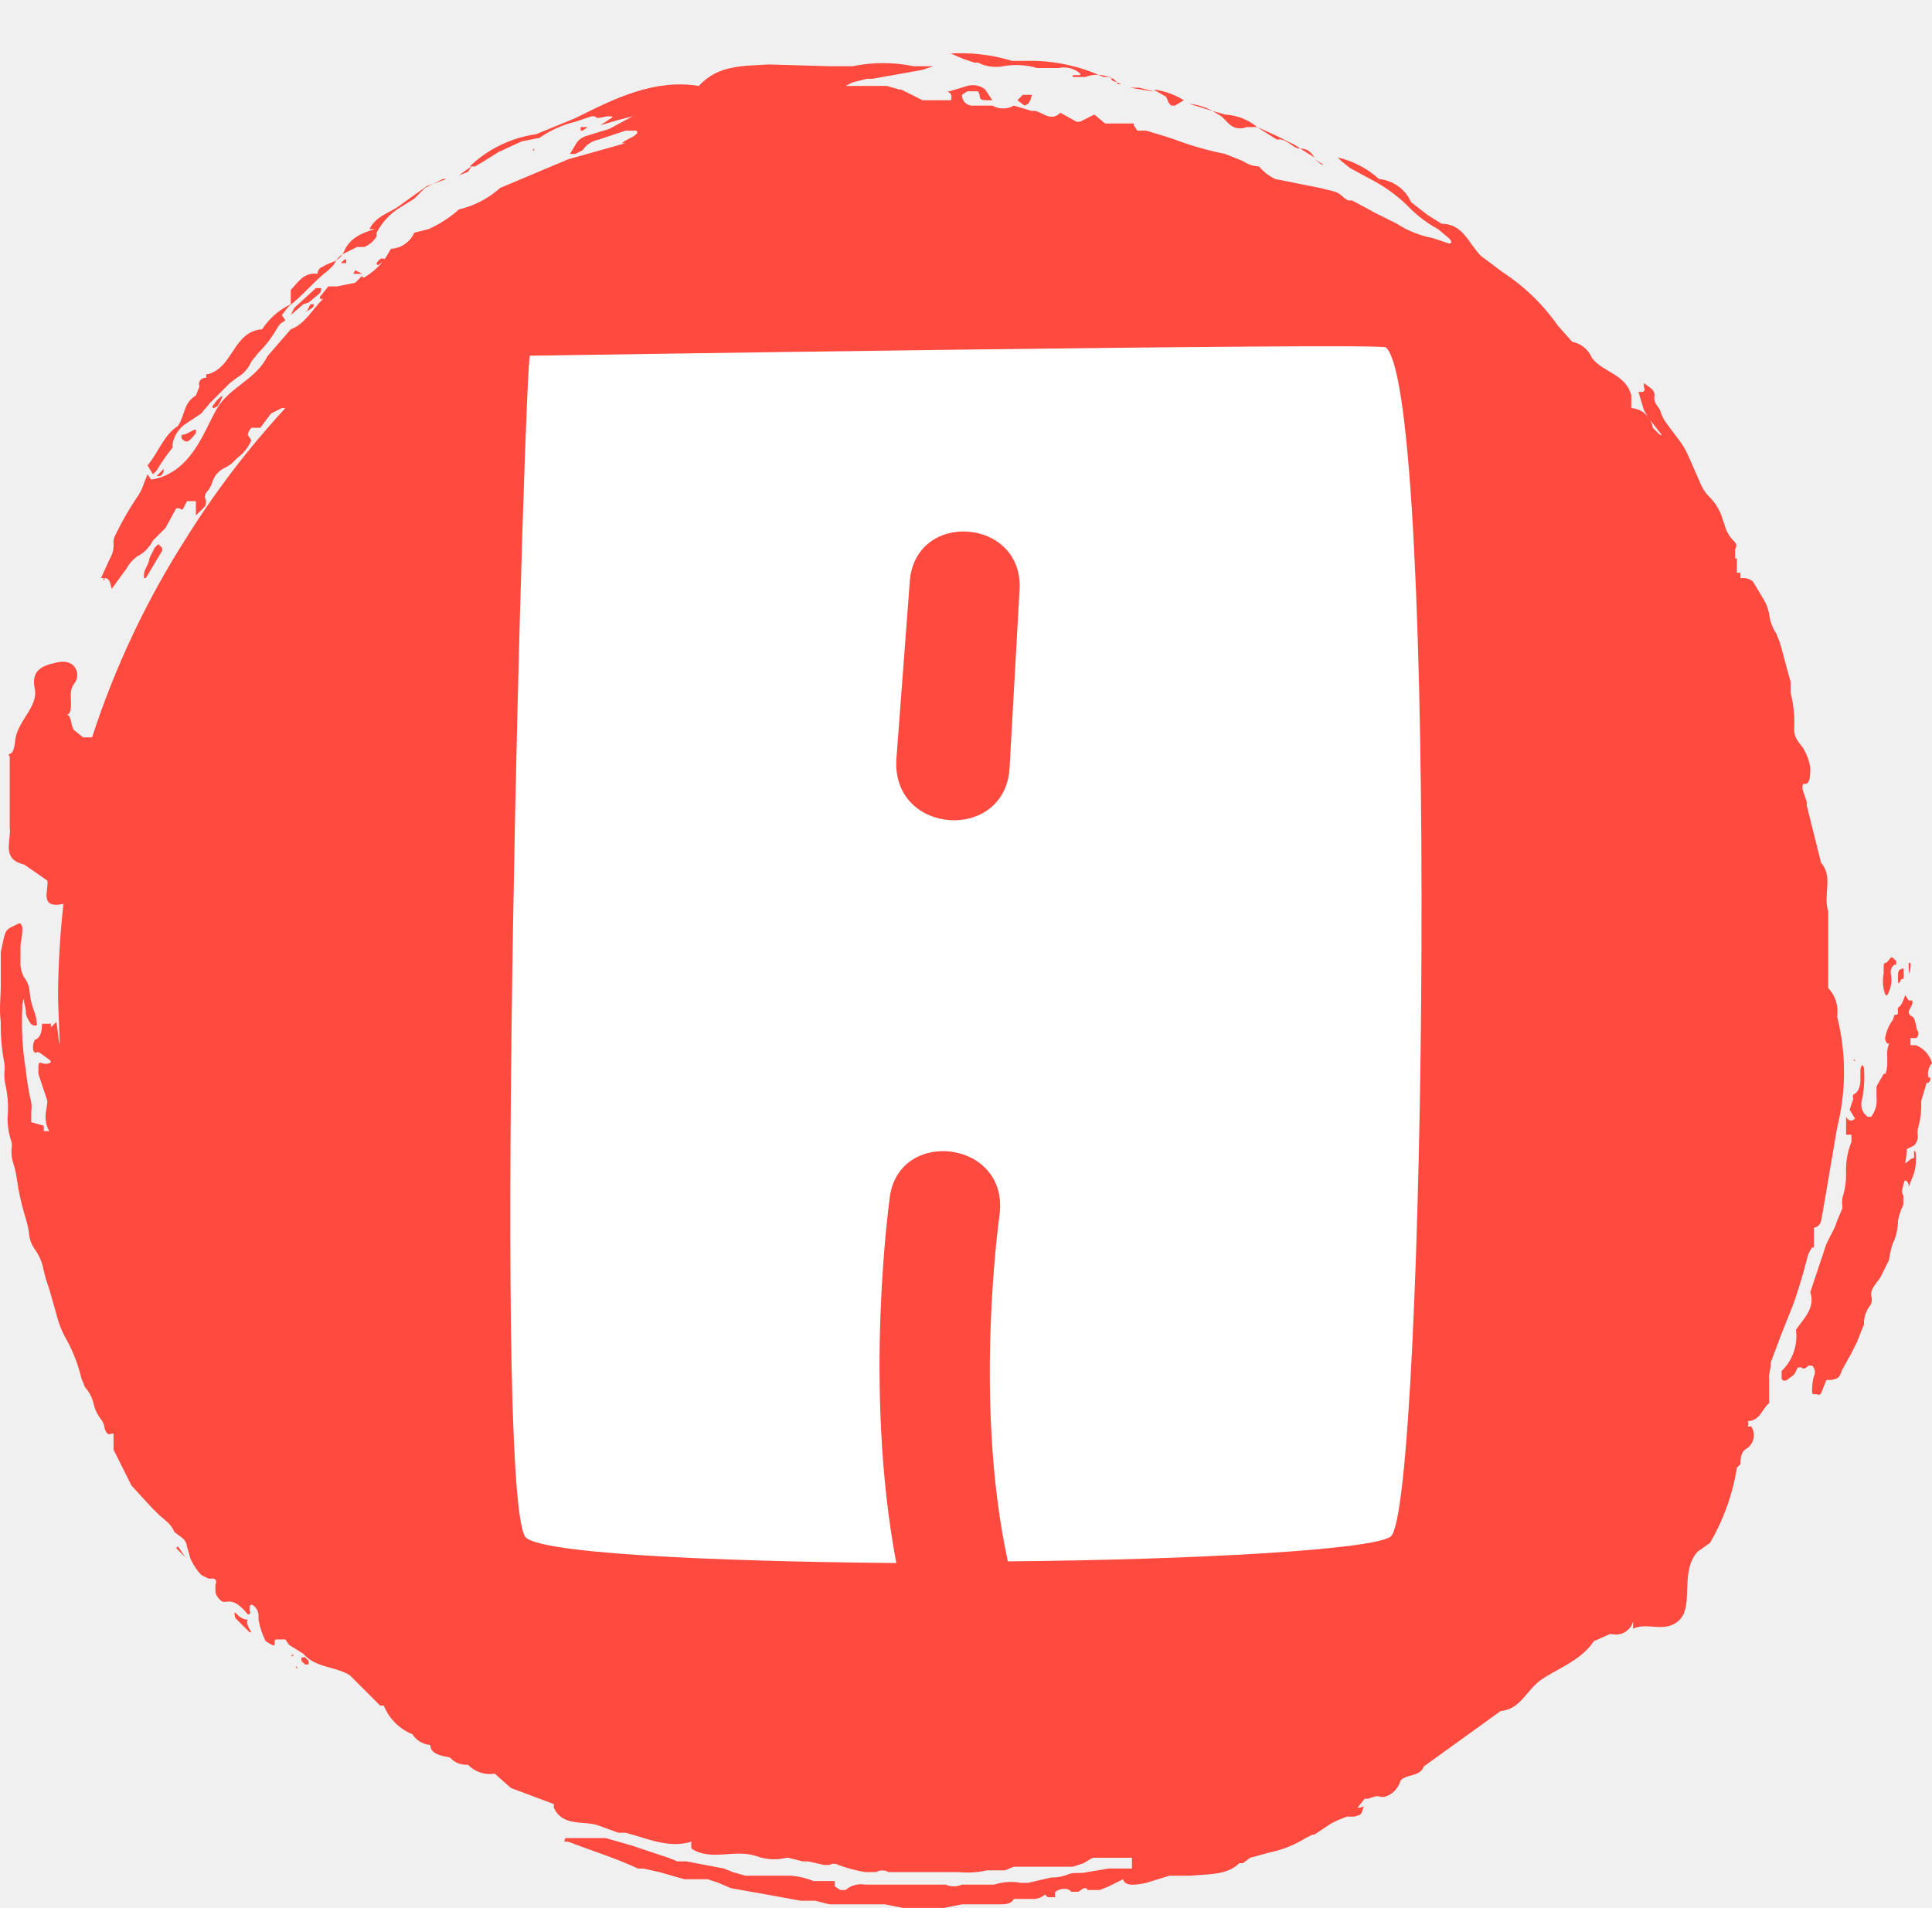
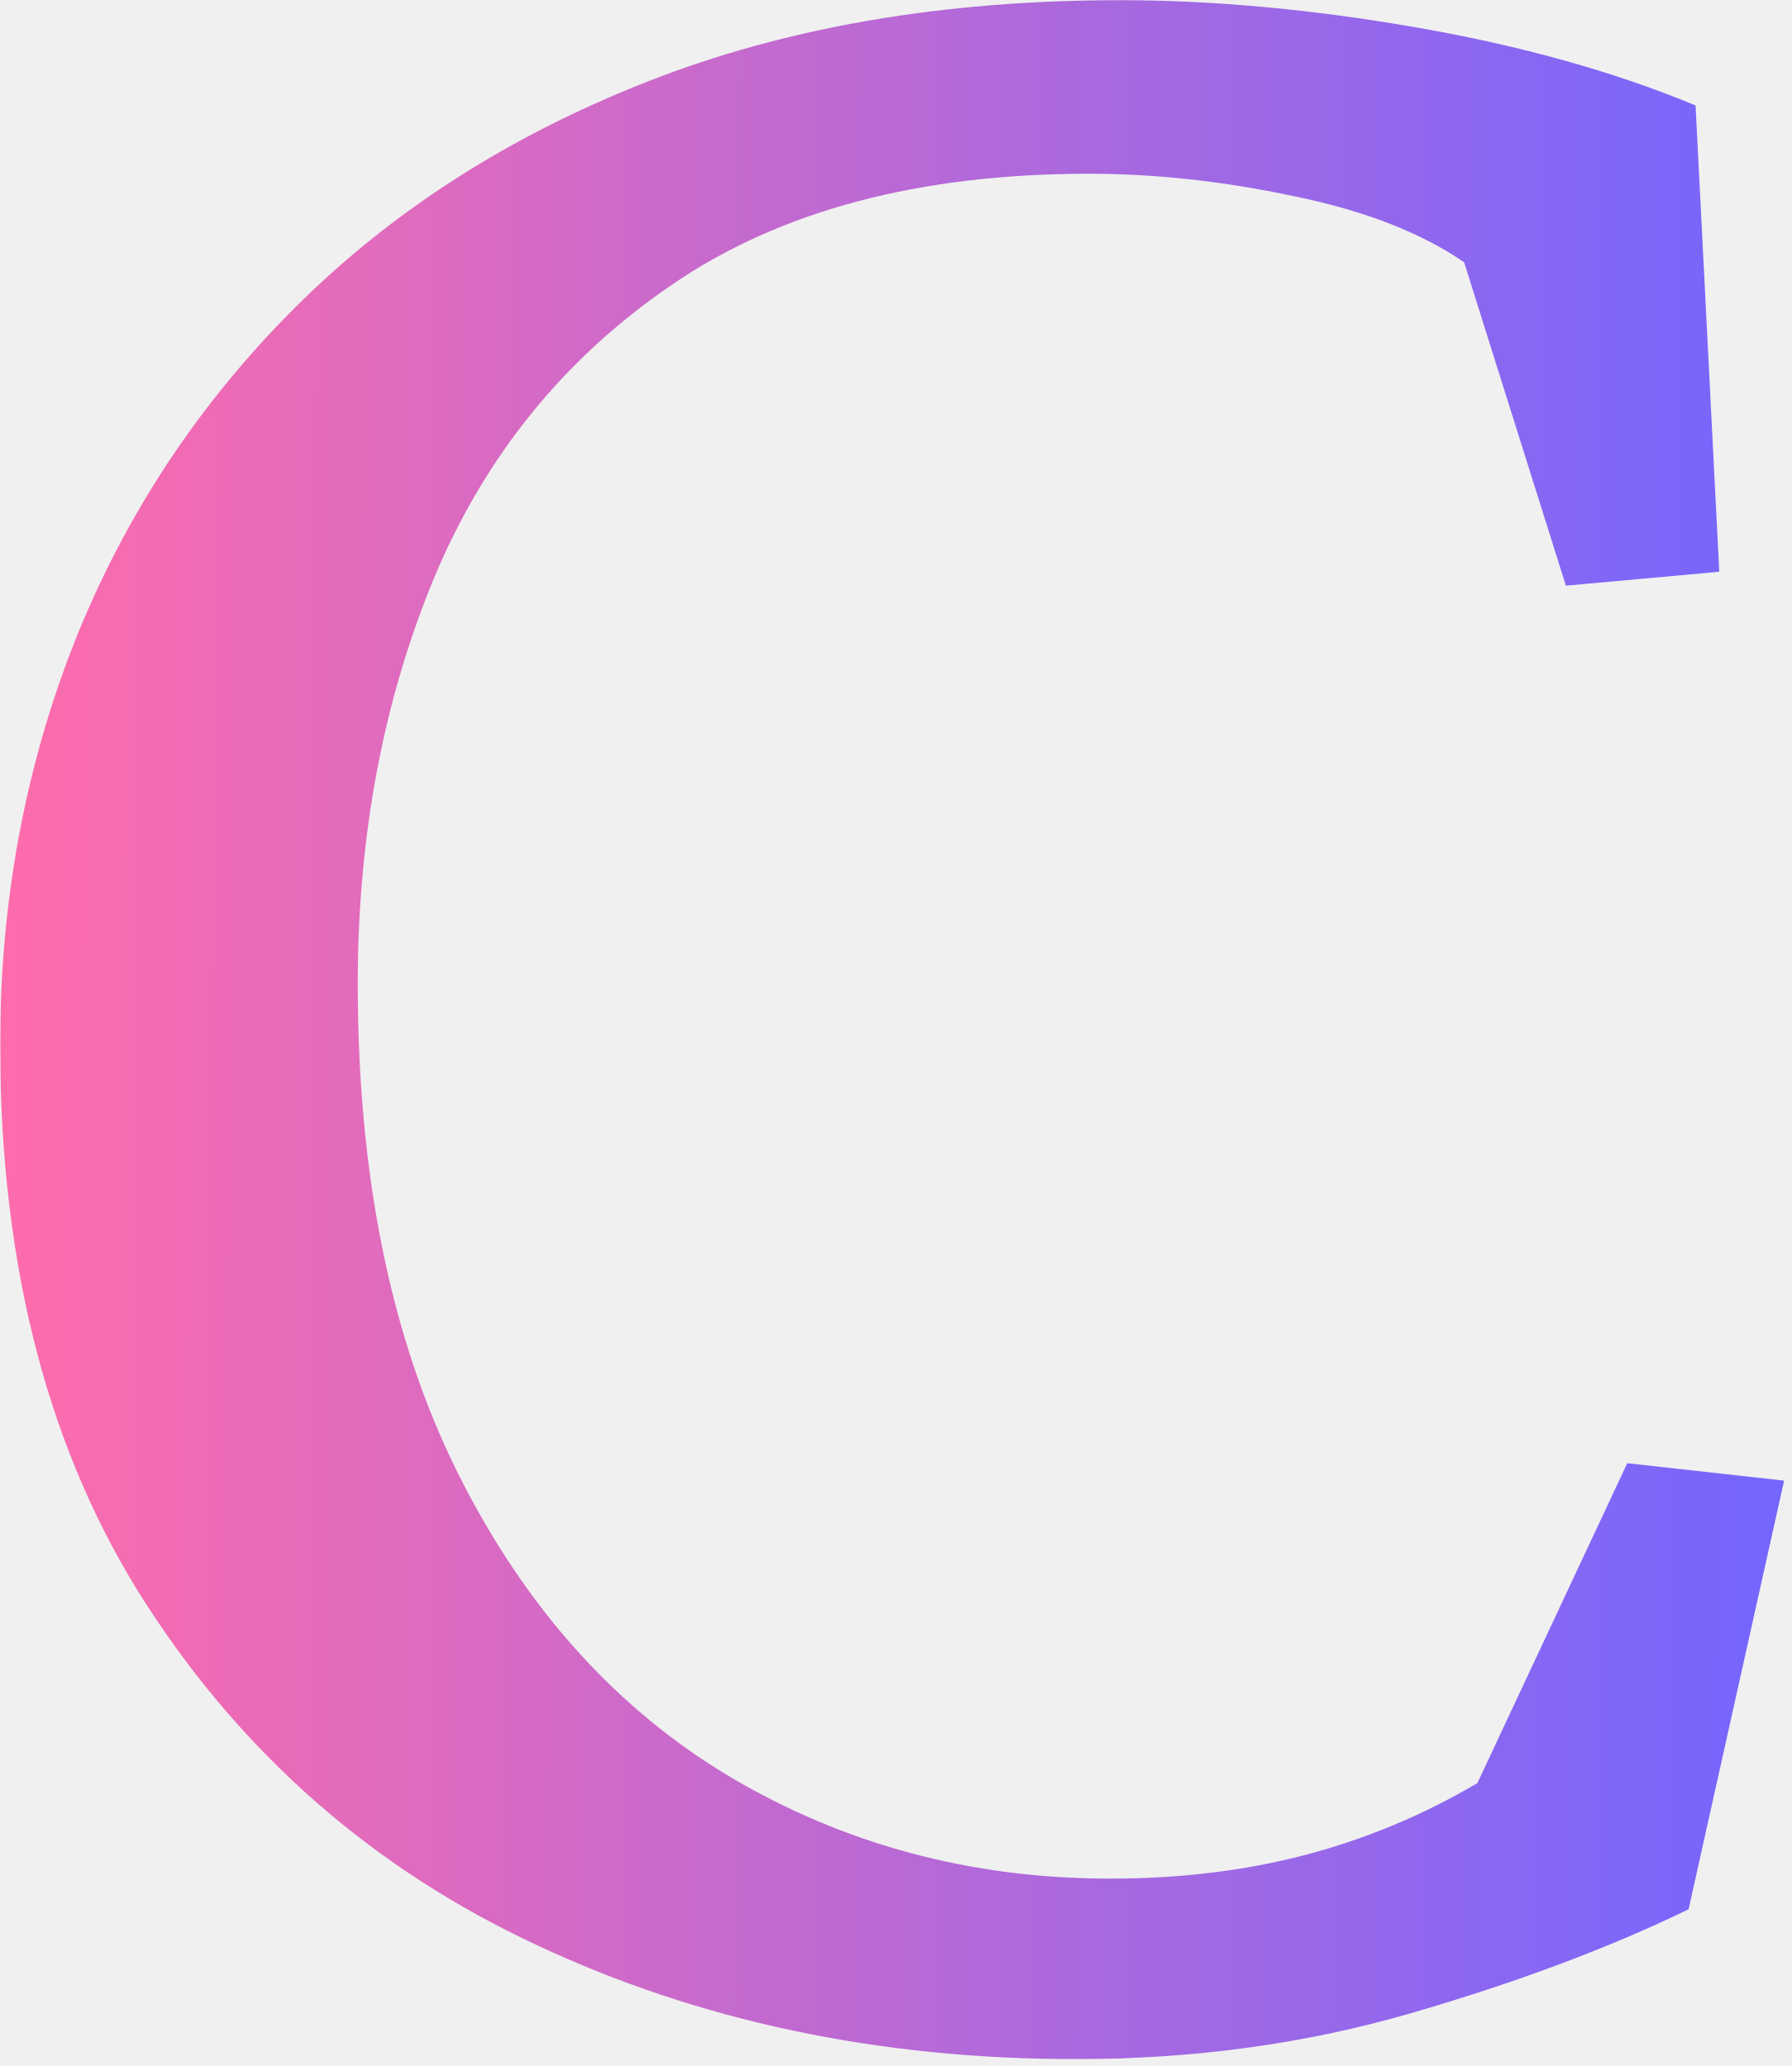
- <svg xmlns="http://www.w3.org/2000/svg" width="308.761" height="304.916" viewBox="0 0 106.008 104.687" class="css-1j8o68f" version="1.1" id="svg23">
-   <defs id="SvgjsDefs2684" />
-   <g id="SvgjsG2685" featurekey="rootContainer" transform="matrix(0.9820593,0,0,0.9820593,-0.05456052,0)" fill="#ff4a3f">
-     <g id="g17">
-       <path d="M19.8 15.3h.5l-.4-.2zm.5.1zm.8-.7c0 .1 0 .1.1.1l.4-.3c-.2-.1-.3-.1-.5.2zm.4-.2zm-4.1 2.3zm-.2.6l.3-.2c.1-.1.1-.2.1-.2h-.2l-.2.4c-.1-.1-.1 0 0 0zm2.2-2.9h-.1l-.2.2h.3zm-2.1 2.4l.6-.5c.1-.1.1-.2.1-.3h-.3l-1.2 1.1-.2.4.7-.6zm-1.1.8z" id="path3" />
-       <path d="M9.7 25v-.2a1.7 1.7 0 0 1 .7-1.1l.9-.6.5-.6.7-.7.4-.4.4-.3a1.9 1.9 0 0 0 .8-.9l.4-.5a5.9 5.9 0 0 0 1-1.3l.2-.3.3-.2-.2-.3.4-.5c.8-.6 1.4-1.4 2.2-2l.3-.3a1.4 1.4 0 0 1 .5-.6l.8-.4h.4a1.4 1.4 0 0 0 .7-.6V13a3.5 3.5 0 0 1 1.3-1.4l.8-.5.2-.2.4-.4 1-.5h.2l-1.1.4-1.4 1c-.6.5-1.4.6-1.8 1.4h.3c-.7.2-1.4.5-1.7 1.2s-.8.6-1.2.9a.4.4 0 0 0-.3.4c-.8-.1-1.1.5-1.5.9v.8a3.9 3.9 0 0 0-1.6 1.4c-1.6.1-1.6 2.1-3 2.5h-.1a.2.2 0 0 0 0 .2c-.3 0-.5.2-.4.5l-.2.5c-.7.4-.6 1.1-1 1.7-.8.5-1.1 1.5-1.7 2.2l.3.5.2-.2a11.6 11.6 0 0 1 .9-1.3zM53.9 3.3l.6.2h.2a2.2 2.2 0 0 0 1.4.2 4.1 4.1 0 0 1 1.9.1h1.2a1.4 1.4 0 0 1 1.2.3.1.1 0 0 1 0 .1H60a.1.1 0 0 0 0 .1h.7a1.8 1.8 0 0 1 1.3 0c.2 0 .1.1.2.2l.5.2h-.2c-.2-.4-.5-.4-.8-.4a9.7 9.7 0 0 0-4.3-.9h-.8A9.8 9.8 0 0 0 53 3h.2zm7.3 3.1zM50.3 4.7zm10.9 1.7h.2-.2zM19 14.7zm32.1-10zm17.6 2.2a.9.9 0 0 0 1 .2h.6a3.1 3.1 0 0 0-1.8-.7l-.7-.2.5.3zm-3.4-1.3c0 .1.1.2.2.3h.2l.5-.3a4.2 4.2 0 0 0-1.7-.6l.7.4zm7.4 2.7l.8.5c-.2-.3-.4-.5-.8-.5z" id="path5" />
-       <path d="M99 76.1l.6-1.6.6-1.5c.2-.5.6-1.8.8-2.6a1.7 1.7 0 0 1 .3-.7h.1v-1.1c.5-.1.4-.6.5-.9l.8-4.7a12.7 12.7 0 0 0 0-6.2 1.9 1.9 0 0 0-.5-1.6v-4.3c-.3-.9.3-1.9-.4-2.7L101 45a.4.4 0 0 0 0-.2l-.2-.6a.5.5 0 0 1 0-.4h.1c.3 0 .3-.5.3-.9a3 3 0 0 0-.4-1.1l-.3-.4a1.1 1.1 0 0 1-.2-.7 6.7 6.7 0 0 0-.2-2v-.6c-.2-.7-.4-1.5-.6-2.2l-.2-.5a2.5 2.5 0 0 1-.4-1.1 2.5 2.5 0 0 0-.3-.8l-.6-1a.8.8 0 0 0-.6-.2h-.1V32h-.2v-.8H97V31a.4.4 0 0 0 0-.1v-.2c.1-.2.1-.3-.1-.5a1.8 1.8 0 0 1-.4-.6l-.2-.6a2.9 2.9 0 0 0-.7-1.2 2.2 2.2 0 0 1-.5-.7l-.7-1.6a4.3 4.3 0 0 0-.6-1l-.6-.8a2.4 2.4 0 0 1-.4-.8l-.2-.3a.6.6 0 0 1-.1-.5.5.5 0 0 0-.2-.4l-.4-.3v.2c.1.2 0 .3-.1.3h-.2l.3 1 .3.5.7.9h-.1l-.2-.2-.2-.2a1.3 1.3 0 0 0-1.2-1.1v-.7c-.3-1.2-1.6-1.3-2.2-2.1a1.5 1.5 0 0 0-1.1-.9l-.8-.9a11.3 11.3 0 0 0-3.1-3l-.8-.6-.4-.3c-.7-.7-1-1.8-2.2-1.8l-.8-.5-.9-.7a2.2 2.2 0 0 0-1.8-1.3 5.1 5.1 0 0 0-2.3-1.2l.2.2.5.4 1.3.7a8.5 8.5 0 0 1 2.1 1.6 6.8 6.8 0 0 0 1.5 1.1l.6.5c.1.1.2.2.1.3H81l-.9-.3a5.6 5.6 0 0 1-2-.8l-1.2-.6-1.3-.7h-.2c-.3-.1-.4-.4-.8-.5l-.8-.2-2.5-.5a2.6 2.6 0 0 1-.9-.7 1.7 1.7 0 0 1-.9-.3l-1-.4a18.1 18.1 0 0 1-2.8-.8l-.6-.2-1-.3h-.5l-.2-.3v-.1h-1.6l-.6-.5-.4.2-.4.2h-.2l-.9-.5c-.6.6-1.1-.2-1.6-.1l-1-.3a1.2 1.2 0 0 1-1.2 0h-1.2a.6.6 0 0 1-.5-.6l.3-.2h.6a.7.7 0 0 1 .1.3c0 .2.2.2.5.2h.2l-.4-.6a1.1 1.1 0 0 0-1-.2l-1 .3H53c.3.2.2.3.2.5h-1.6l-.4-.2-.8-.4h-.1l-.7-.2h-2.3l.4-.2.8-.2h.3l1.7-.3 1.1-.2.6-.2h-1.1a8.4 8.4 0 0 0-3.4 0h-1.3L43 3.6c-1.4.1-2.8 0-3.9 1.2-2.5-.4-4.7.7-6.9 1.8l-2.2.9a6.7 6.7 0 0 0-3.7 1.8h.3l.5-.3.8-.5 1.3-.6 1-.2a6 6 0 0 1 2-.9l.9-.3h.2c.1.2.5 0 .7 0h.2c.1 0 .1.1 0 .1l-.6.4 1-.3.8-.2-1.3.7-1.3.4a1 1 0 0 0-.6.5l-.3.5h.3l.4-.2a1.4 1.4 0 0 1 .9-.6l1.5-.5h.5a.1.1 0 0 1 .1.2c-.2.2-.6.3-.8.5h.2l-3.2.9-3.8 1.6a5.2 5.2 0 0 1-2.3 1.2 6.6 6.6 0 0 1-1.7 1.1l-.8.2a1.5 1.5 0 0 1-1.3.9l-.3.5a3.7 3.7 0 0 1-1.2 1.1h-.1v-.1l-.2.2-.2.2-1 .2h-.5l-.4.5c-.1.1-.1.2 0 .2h.1c-.6.6-1 1.4-1.8 1.7L15 19.9c-.6 1.2-1.8 1.6-2.6 2.6s-1.4 3.9-3.9 4.3l-.2-.3-.2.5a2.7 2.7 0 0 1-.4.8 16.9 16.9 0 0 0-1.2 2.1.8.8 0 0 0-.1.5 1.4 1.4 0 0 1-.2.8l-.5 1.1h.2c.3 0 .3.3.4.6l.8-1.1a2.2 2.2 0 0 1 .6-.7 2 2 0 0 0 .9-.9l.3-.3.4-.4.6-1.1h.2c.1.1.1.1.2 0l.2-.4h.5v.8l.5-.5a.5.5 0 0 0 0-.5.4.4 0 0 1 .1-.3 1.5 1.5 0 0 0 .3-.5 1.3 1.3 0 0 1 .8-.9l.3-.2.3-.3a2.4 2.4 0 0 0 .8-1l-.2-.3c0-.1.1-.3.2-.4h.5l.6-.8.6-.3h.2a48.8 48.8 0 0 0-5.5 7.2h-.1.1a48.4 48.4 0 0 0-5.3 11.2h-.5l-.5-.4c-.2-.2-.1-.7-.4-.9h.1c.3-.5-.1-1.2.3-1.7s.1-1.4-.9-1.2-1.5.5-1.3 1.5-1 1.8-1.1 2.9-.5.5-.3.9v3.9c.1.8-.5 1.8.8 2.1l1.3.9c.1.5-.5 1.6.9 1.3a49.2 49.2 0 0 0-.3 5c0 1.1.1 2.2.1 3.3v-.4c-.1-.4-.1-.8-.2-1.3l-.3.3v-.2h-.5c0 .5-.1.8-.4.9a.9.9 0 0 0-.1.5c0 .1.1.3.2.2s.4.2.7.4-.2.3-.4.2-.2.1-.2.3v.3l.5 1.5c0 .3-.1.6-.1.9a1.7 1.7 0 0 0 .2.8h-.3v-.3l-.7-.2v-.6a1.5 1.5 0 0 0 0-.5 14.6 14.6 0 0 1-.3-1.8 16.6 16.6 0 0 1-.2-3.5.9.9 0 0 1 .1-.5v.2a2.9 2.9 0 0 1 .1.5.8.8 0 0 0 .1.4c.1.2.2.4.4.4s.1-.1.1-.2a2.1 2.1 0 0 0-.1-.5 4.2 4.2 0 0 1-.3-1.3 1.5 1.5 0 0 0-.3-.7 1.6 1.6 0 0 1-.2-.9v-.8c0-.3.1-.6.1-.9a.5.5 0 0 0-.1-.4h-.1c-.8.4-.7.2-1 1.6V55c0 .7-.1 1.4 0 2.1a10.8 10.8 0 0 0 .2 2.3 1.8 1.8 0 0 1 0 .5 3.1 3.1 0 0 0 .1.9 5.9 5.9 0 0 1 .1 1.3 3.9 3.9 0 0 0 .2 1.7 1.2 1.2 0 0 1 0 .4 2.1 2.1 0 0 0 .1.8 4.9 4.9 0 0 1 .2.9 14 14 0 0 0 .5 2.2 5 5 0 0 1 .2 1 1.7 1.7 0 0 0 .3.7 2.9 2.9 0 0 1 .5 1.2 8.5 8.5 0 0 0 .3 1l.4 1.4a5.4 5.4 0 0 0 .6 1.5 8.5 8.5 0 0 1 .8 2.1l.2.5a2.1 2.1 0 0 1 .5 1 2.1 2.1 0 0 0 .4.8 1 1 0 0 1 .2.5c.1.3.2.4.4.3h.1v.9l.5 1 .5 1 1.1 1.2.4.4c.3.3.7.5.9 1l.4.3a.7.7 0 0 1 .3.5l.2.7a3.3 3.3 0 0 0 .6.9l.4.2h.3a.2.2 0 0 1 .1.3 2.5 2.5 0 0 0 0 .5.9.9 0 0 0 .4.5h.2c.4-.1.8.2 1.2.7h.1c0-.1.1-.1 0-.2v-.2c0-.1.1-.2.2-.1a.7.7 0 0 1 .3.6v.2a4.3 4.3 0 0 0 .4 1.2c.5.3.5.3.5.1s0-.2.2-.2h.4l.2.3.8.5c.7.8 1.8.7 2.6 1.2l1.7 1.7h.2a2.9 2.9 0 0 0 1.6 1.6 1.3 1.3 0 0 0 1 .6c0 .5.6.6 1.1.7a1.2 1.2 0 0 0 .8.4h.2a1.7 1.7 0 0 0 1.5.5l.9.8 2.4.9v.2c.5 1.1 1.7.7 2.5 1l1.1.4h.4c1.2.3 2.4.9 3.7.5a.7.7 0 0 0 0 .4c1.1.7 2.4 0 3.6.4a2.9 2.9 0 0 0 1.7.1h.1l.8.2h.3l.9.2h.3a.5.5 0 0 1 .5 0 7.9 7.9 0 0 0 1.5.4h.6a.7.7 0 0 1 .7 0h3.9a5 5 0 0 0 1.6-.1h1l.5-.2H60l.6-.2.5-.3h2.2v.6H62l-1.2.2c-.4.1-.7 0-1 .1a2.4 2.4 0 0 1-1 .2l-1.3.3h-.4a3.1 3.1 0 0 0-1.5.1h-1.8a1.1 1.1 0 0 1-.9 0h-4.5a1.3 1.3 0 0 0-1.1.3H47l-.3-.2v-.3h-1.2a4.1 4.1 0 0 0-1.3-.3h-2.5l-.7-.2-.5-.2-2.1-.4h-.5l-.5-.2-2.1-.7-1.4-.4h-2.2c-.1 0-.1.1-.1.2h.2c1.3.5 2.6.9 3.9 1.5h.3l.9.2 1.4.4h1.3l.6.2.7.3 1.7.3 1.1.2 1.1.2h.8l.8.2h3.1l1 .2h2.3l1-.2H56c.4 0 .6-.1.7-.3h1a1 1 0 0 0 .8-.3c-.1.1 0 .1.1.2h.4v-.2c0-.1 0-.1.2-.2s.6-.1.7.1h.4l.3-.2c.2 0 .2 0 .2.1h.7l.5-.2.8-.4c.1.3.4.4 1.3.2l1.3-.4h1.2c.9-.1 2 0 2.7-.7h.2l.4-.3 1.1-.3a6.1 6.1 0 0 0 2-.8l.4-.2h.1l.9-.6.4-.2.5-.2h.4c.4-.1.4-.1.5-.4s0-.1-.2-.1h-.1l.4-.5h.2c.3-.1.5-.2.7-.1h.2a1.3 1.3 0 0 0 .9-.9c.3-.4 1.1-.2 1.3-.8l4.3-3.1c1.1-.1 1.4-1.1 2.2-1.7s2.3-1.1 3-2.2l.9-.4h.1a1 1 0 0 0 1.2-.7v.4c.8-.4 1.8.3 2.6-.5s0-2.7 1-3.8l.7-.5a12.1 12.1 0 0 0 1.5-4.2l.2-.2c0-.3 0-.7.4-.9a.9.9 0 0 0 .2-1.2h-.2a.3.3 0 0 0 0-.3c.7 0 .8-.7 1.2-1V77a.5.5 0 0 1 0-.2 3.8 3.8 0 0 0 .1-.7zM5.9 32.2z" id="path7" />
-       <path d="M26.4 9.3l-.3.2-.4.3.5-.2zm6.1-2h.1l.3-.2h-.4zm-2.6 1l-.1.1h.1v-.1zm-1.5 1.4zm1.3-.2zm-6.3 3.1zM9.2 26.2l-.4.4H9a.4.4 0 0 0 .2-.4zm3-3.5a2.1 2.1 0 0 0 .3-.6 1.5 1.5 0 0 0-.5.5c-.1.1-.1.2 0 .2zM11 24.2V24c-.2 0-.5.3-.8.3v.2c.3.3.4.2.8-.3zm3 66.2zM73.9 9.2h.1l-.5-.3zm-2.5-1.4c.5-.1.8.4 1.2.5h.1l-.3-.2-1-.5-1.1-.5.3.2zM52.8 3.1zm11.7 2h-.1l-1.2-.2h.5zm2 .7l1.3.4a3.3 3.3 0 0 0-1.3-.4zm-9 0a1 1 0 0 0 .2-.5h-.5l-.3.3.4.3zm9 1.6zM49.9 4.2zm2.9.7zM48.5 4zm13.8 2.1a.5.5 0 0 0 0 .1zm44.8 52.3h-.3V58h.3c.1 0 .2-.3.1-.4s-.1-.7-.3-.8a.3.3 0 0 1-.2-.3l.2-.4a.4.4 0 0 0 0-.2h-.2l-.2-.3c-.1.3-.2.6-.4.7a.5.5 0 0 0 0 .2c0 .1 0 .2-.1.2h-.1a1.1 1.1 0 0 1-.1.3 2.3 2.3 0 0 0-.4.9.4.4 0 0 0 .1.4h.1a1.7 1.7 0 0 0-.1.8v.4a1.8 1.8 0 0 1-.1.5h-.1l-.4.7v.6a1.5 1.5 0 0 1-.3 1.1h-.2l-.2-.2a.9.9 0 0 1-.1-.8 6.5 6.5 0 0 0 .1-1.7c0-.1-.1-.2-.1-.2a.5.5 0 0 0-.1.3v.6c0 .2-.1.6-.3.7s-.1.2-.1.3l-.2.6.3.5c-.2.2-.4.1-.5-.1v1h.3v.4a4.2 4.2 0 0 0-.3 1.4 3.3 3.3 0 0 0 0 .4 4 4 0 0 1-.2 1.3 2 2 0 0 0 0 .6l-.3.7a3.2 3.2 0 0 1-.3.7l-.3.6-.9 2.7c.3.9-.4 1.5-.8 2.1a2.7 2.7 0 0 1-.8 2.3v.4c0 .1.1.2.3.1l.4-.3.2-.4h.2c.1.1.2.1.4-.1h.2a.5.5 0 0 1 .1.6 2.9 2.9 0 0 0-.1.8c0 .1 0 .2.1.2h.2c.1.1.2 0 .3-.3l.2-.5h.3c.4-.1.4-.1.6-.6l.5-.9.3-.6.4-1a1.6 1.6 0 0 1 .3-1 .6.6 0 0 0 .1-.6c0-.2 0-.3.2-.6l.3-.4.5-1a4.7 4.7 0 0 1 .2-.9 3 3 0 0 0 .3-1.3 3.8 3.8 0 0 1 .3-.9v-.5c-.1-.2-.1-.2 0-.6s.1-.2.2-.2a.4.4 0 0 1 .1.3l.2-.5a2.3 2.3 0 0 0 .2-.9v-.3c0-.1 0-.3-.1-.3v.4c-.2 0-.3.2-.5.3a6.4 6.4 0 0 0 .1-.8l.4-.2a.7.7 0 0 0 .2-.6 1.4 1.4 0 0 1 0-.3 4.8 4.8 0 0 0 .2-1.4v-.2l.3-1h.1a.3.3 0 0 0 .1-.3h-.1a.9.9 0 0 1 .2-.8 1.5 1.5 0 0 0-.9-1zm-1.2 7.8zm-.2-9.9zm0 0zM9.1 30.8a.3.3 0 0 0 0-.2l-.2-.2-.2.2-.3.6c0 .3-.3.6-.3.9v.2h.1zm96.3 24.8h.1a1.7 1.7 0 0 0 .2-1.2.5.5 0 0 1 .2-.5h.1v-.2l-.2-.2h-.1c-.1.1-.2.3-.3.3s-.1.1-.1.3v.3a2.2 2.2 0 0 0 .1 1.2zM13.2 90.1c-.1 0 0 .2 0 .3l.8.8h.1c-.2-.3-.3-.6-.2-.7a.9.9 0 0 1-.5-.2zm.8.3zm92.3-35.7h.1a2 2 0 0 0 0-.6c-.3.1-.3.1-.3.6s.1.1.2 0z" id="path9" />
-       <path d="M106.7 62a.6.6 0 0 0 .1-.5c0-.1-.1-.2-.1-.1h-.2v.2c0 .4.1.5.2.4zm.1-8.2h-.1v.6a1 1 0 0 0 .1-.6zM17.1 92.6h-.2v.2l.2.2h.2v-.2zm86.6-33.3c0-.1 0-.1-.1-.1zM9.9 86.5l.5.5-.4-.6z" id="path11" />
-       <circle cx="10.5" cy="87.1" transform="rotate(-24.8 10.4 87.159)" id="circle13" />
-       <path d="M9.7 30.1h-.1v.2-.2h.1zm83.2-6.6l-.2-.3h-.1zm-14.7 77.1zM5.9 32.2zm-.1.2a.3.3 0 0 0 .1-.2v.2zm1.9-4.9zM61.5 2.4zm42.8 58.2v.1-.1zM16.4 92.5h-.1c.1.1.2 0 .1-.1zm.2.7h.1l-.1-.1v.1zm73.9-71.3zm15.2 34.4zM14.6 91.7zm92.1-37zm-.8 11.4zM34.6 0z" id="path15" />
-     </g>
-   </g>
-   <g id="SvgjsG2686" featurekey="nameFeature-0" transform="matrix(2.284354,0,0,2.284354,27.98006,-5.60952)" fill="#ffffff">
-     <path d="M9.6 16.48 l-0.32 4.24 c-0.08 1.8 2.6 1.96 2.72 0.2 l0.24 -4.28 c0.12 -1.76 -2.56 -1.96 -2.64 -0.16 z M0.48 11 l0 0 c0.04 0 20.48 -0.32 20.56 -0.2 c1.28 1.12 0.96 27.8 0.12 28.56 c-0.4 0.32 -4.64 0.56 -9.2 0.6 c-0.84 -3.84 -0.2 -8.32 -0.2 -8.32 c0.24 -1.8 -2.44 -2.12 -2.64 -0.4 c0 0.04 -0.64 4.52 0.16 8.76 c-4.56 -0.04 -8.68 -0.24 -8.92 -0.64 c-0.8 -1.44 0 -28.28 0.12 -28.36 z" id="path20" />
+ <svg xmlns="http://www.w3.org/2000/svg" version="1.1" width="1500" height="1730" viewBox="0 0 1500 1730">
+   <g transform="matrix(1,0,0,1,-3.126273,-2.790323)">
+     <svg viewBox="0 0 215 248" data-background-color="#000000" preserveAspectRatio="xMidYMid meet" height="1730" width="1500">
+       <g id="tight-bounds" transform="matrix(1,0,0,1,0.4480992,0.4)">
+         <svg viewBox="0 0 214.104 247.2" height="247.2" width="214.104">
+           <g>
+             <svg viewBox="0 0 214.104 247.2" height="247.2" width="214.104">
+               <g>
+                 <svg viewBox="0 0 214.104 247.2" height="247.2" width="214.104">
+                   <g id="textblocktransform">
+                     <svg viewBox="0 0 214.104 247.2" height="247.2" width="214.104" id="textblock">
+                       <g>
+                         <svg viewBox="0 0 214.104 247.2" height="247.2" width="214.104">
+                           <g transform="matrix(1,0,0,1,0,0)">
+                             <svg width="214.104" viewBox="2.54 -29.1 25.59 29.54" height="247.2" data-palette-color="url(#3ee28c46-2ac7-4fe8-8118-0a2aefb05419)" />
+                           </g>
+                         </svg>
+                       </g>
+                     </svg>
+                   </g>
+                 </svg>
+               </g>
+             </svg>
+           </g>
+           <defs />
+           <mask id="29b9a484-ce2a-4aaf-8394-76f86ff3fb47">
+             <g id="SvgjsG6174">
+               <svg viewBox="0 0 214.104 247.2" height="247.2" width="214.104">
+                 <g>
+                   <svg viewBox="0 0 214.104 247.2" height="247.2" width="214.104">
+                     <g>
+                       <svg viewBox="0 0 214.104 247.2" height="247.2" width="214.104">
+                         <g id="SvgjsG6173">
+                           <svg viewBox="0 0 214.104 247.2" height="247.2" width="214.104" id="SvgjsSvg6172">
+                             <g>
+                               <svg viewBox="0 0 214.104 247.2" height="247.2" width="214.104">
+                                 <g transform="matrix(1,0,0,1,0,0)">
+                                   <svg width="214.104" viewBox="2.54 -29.1 25.59 29.54" height="247.2" data-palette-color="url(#3ee28c46-2ac7-4fe8-8118-0a2aefb05419)">
+                                     <path d="M17.97 0.44L17.97 0.44Q13.72 0.44 10.23-1.2 6.74-2.83 4.64-6.08 2.54-9.33 2.54-14.11L2.54-14.11Q2.54-17.19 3.61-19.9 4.69-22.61 6.76-24.68 8.84-26.76 11.82-27.93 14.79-29.1 18.6-29.1L18.6-29.1Q20.61-29.1 22.85-28.71 25.1-28.32 26.86-27.59L26.86-27.59 27.2-20.9 25-20.7 23.54-25.34Q22.61-25.98 21.09-26.29 19.58-26.61 18.16-26.61L18.16-26.61Q14.5-26.61 12.18-25.02 9.86-23.44 8.76-20.8 7.67-18.16 7.67-14.99L7.67-14.99Q7.67-10.84 9.11-7.96 10.55-5.08 13.01-3.61 15.48-2.15 18.46-2.15L18.46-2.15Q19.97-2.15 21.26-2.49 22.56-2.83 23.73-3.52L23.73-3.52 25.88-8.11 28.13-7.86 26.76-1.71Q25.05-0.88 22.78-0.22 20.51 0.44 17.97 0.44Z" opacity="1" transform="matrix(1,0,0,1,0,0)" fill="white" class="wordmark-text-0" id="SvgjsPath6171" />
+                                   </svg>
+                                 </g>
+                               </svg>
+                             </g>
+                           </svg>
+                         </g>
+                       </svg>
+                     </g>
+                   </svg>
+                 </g>
+                 <defs>
+                   <mask />
+                 </defs>
+               </svg>
+               <rect width="214.104" height="247.2" fill="black" stroke="none" visibility="hidden" />
+             </g>
+           </mask>
+           <linearGradient x1="0" x2="1" y1="0.548" y2="0.55" id="3ee28c46-2ac7-4fe8-8118-0a2aefb05419">
+             <stop stop-color="#ff6cab" offset="0" />
+             <stop stop-color="#7366ff" offset="1" />
+           </linearGradient>
+           <rect width="214.104" height="247.2" fill="url(#3ee28c46-2ac7-4fe8-8118-0a2aefb05419)" mask="url(#29b9a484-ce2a-4aaf-8394-76f86ff3fb47)" data-fill-palette-color="primary" />
+         </svg>
+         <rect width="214.104" height="247.2" fill="none" stroke="none" visibility="hidden" />
+       </g>
+     </svg>
  </g>
</svg>
